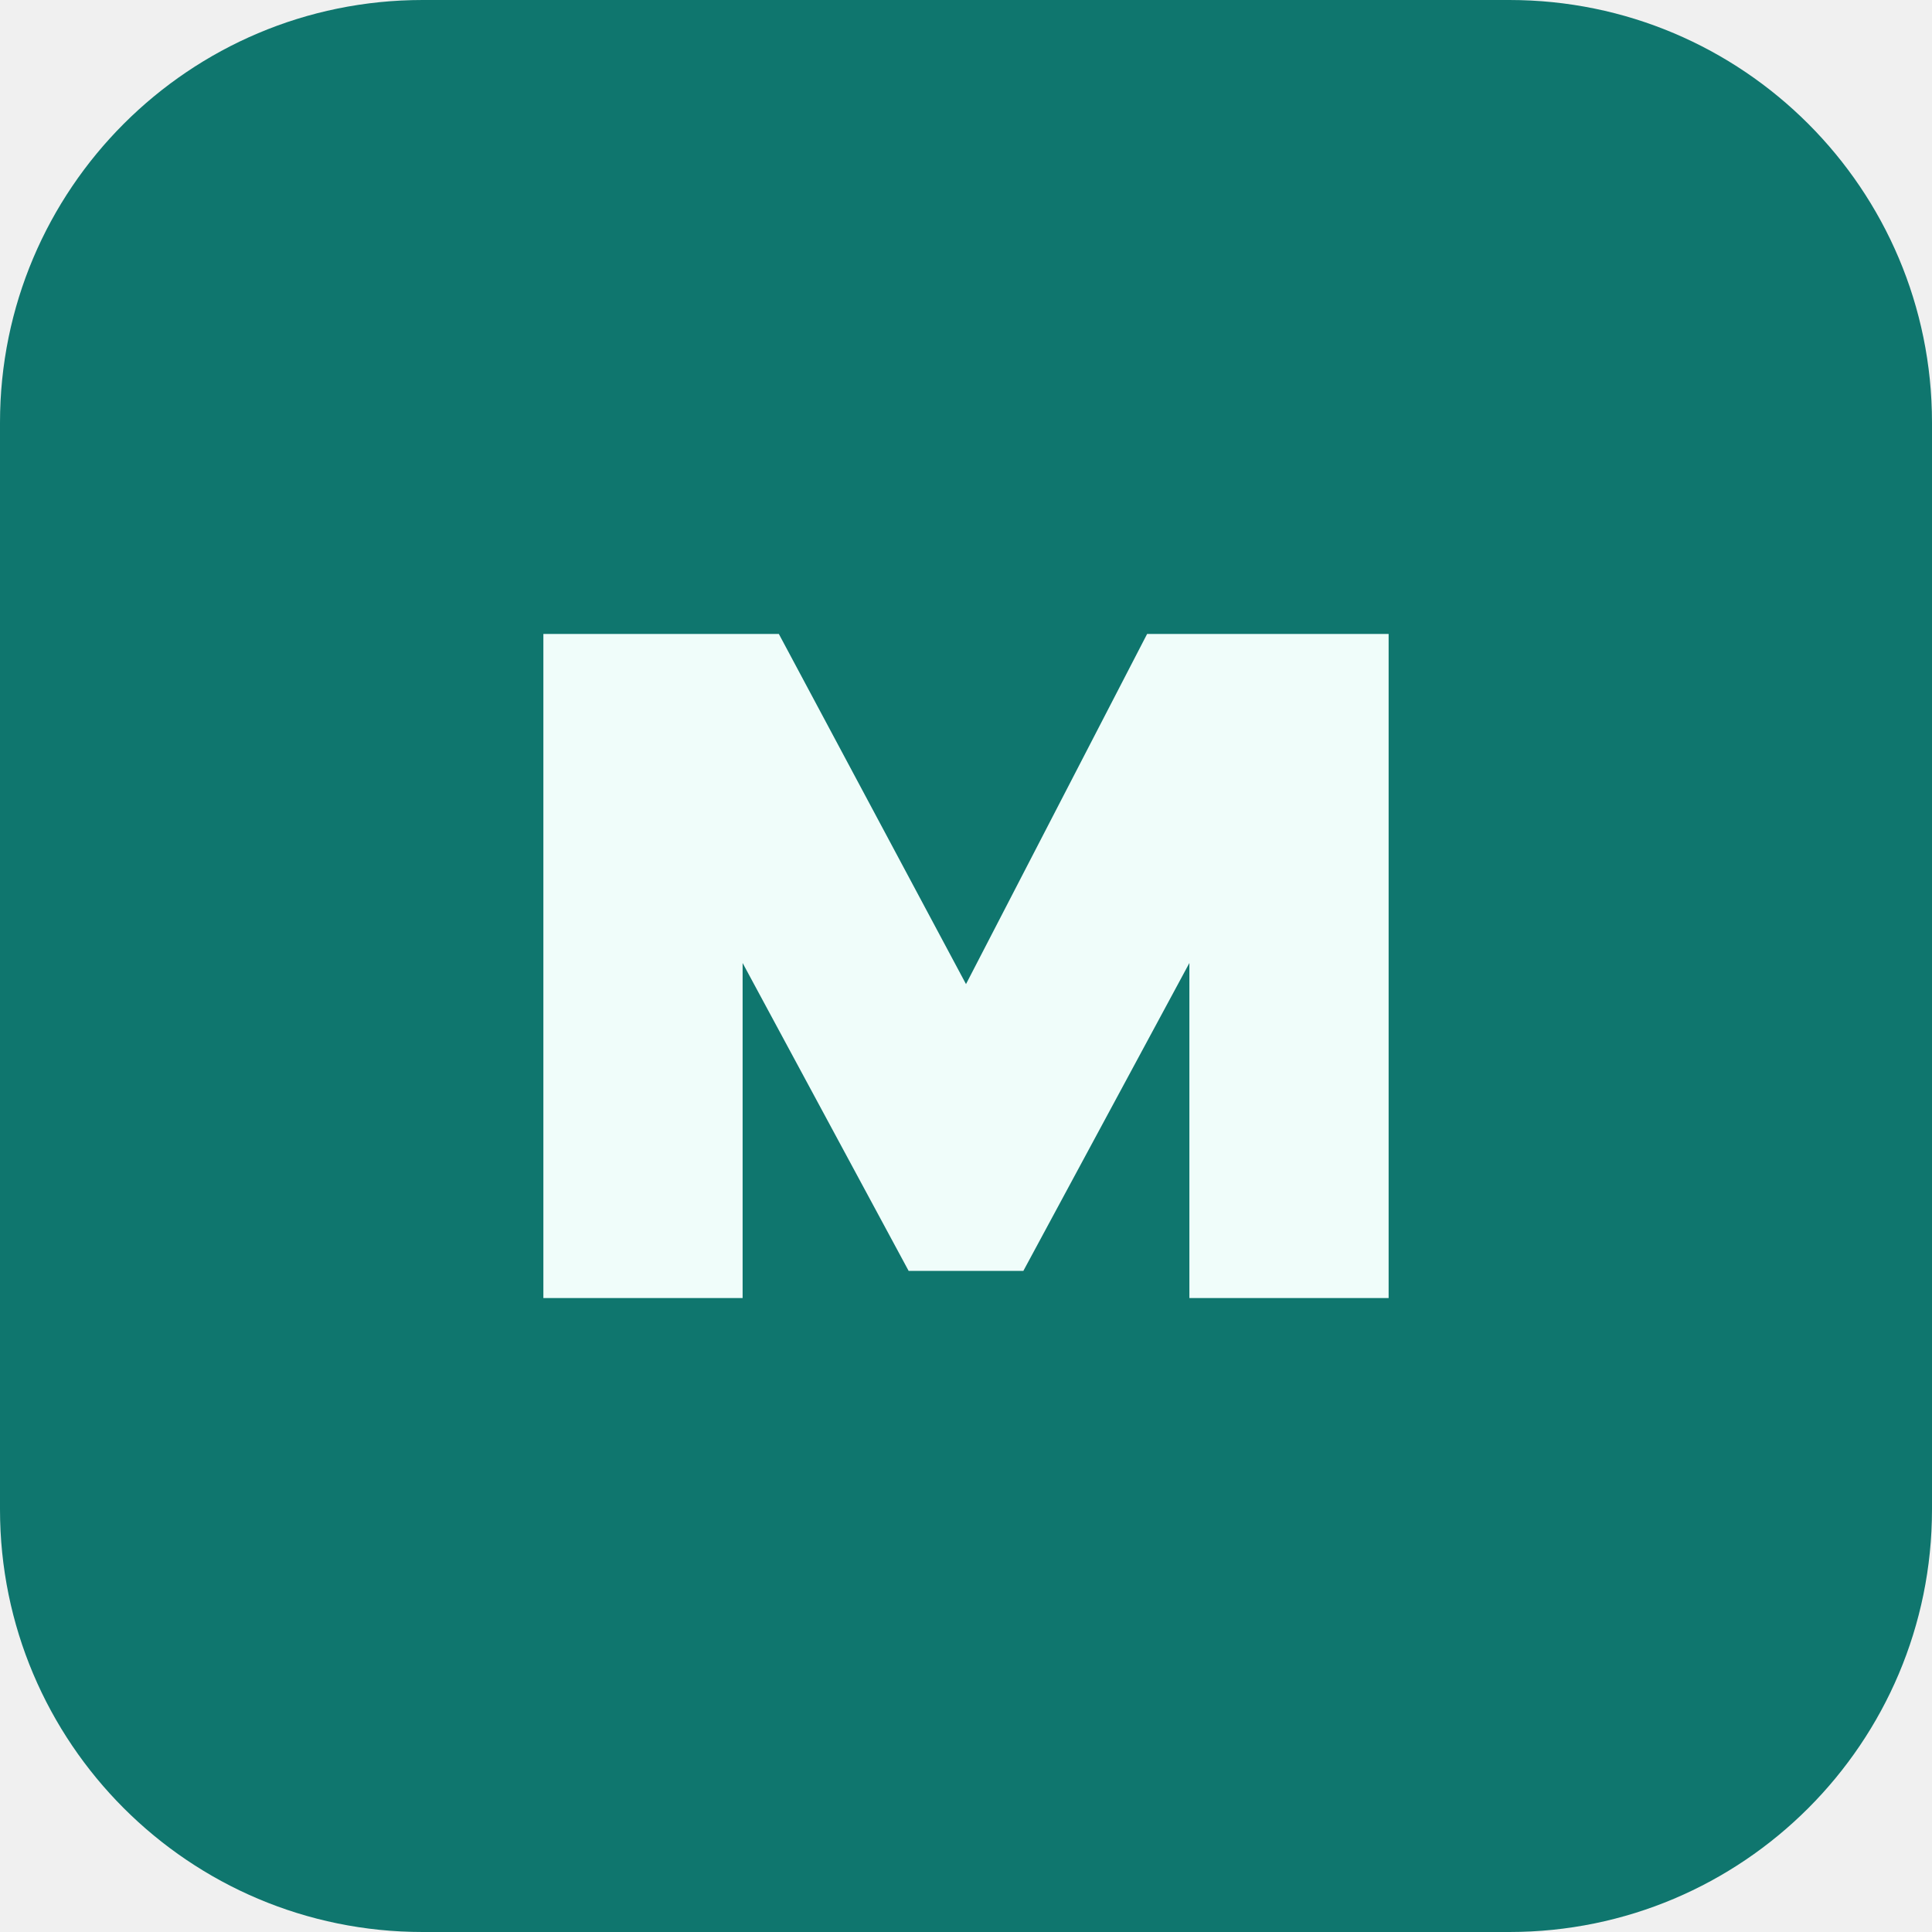
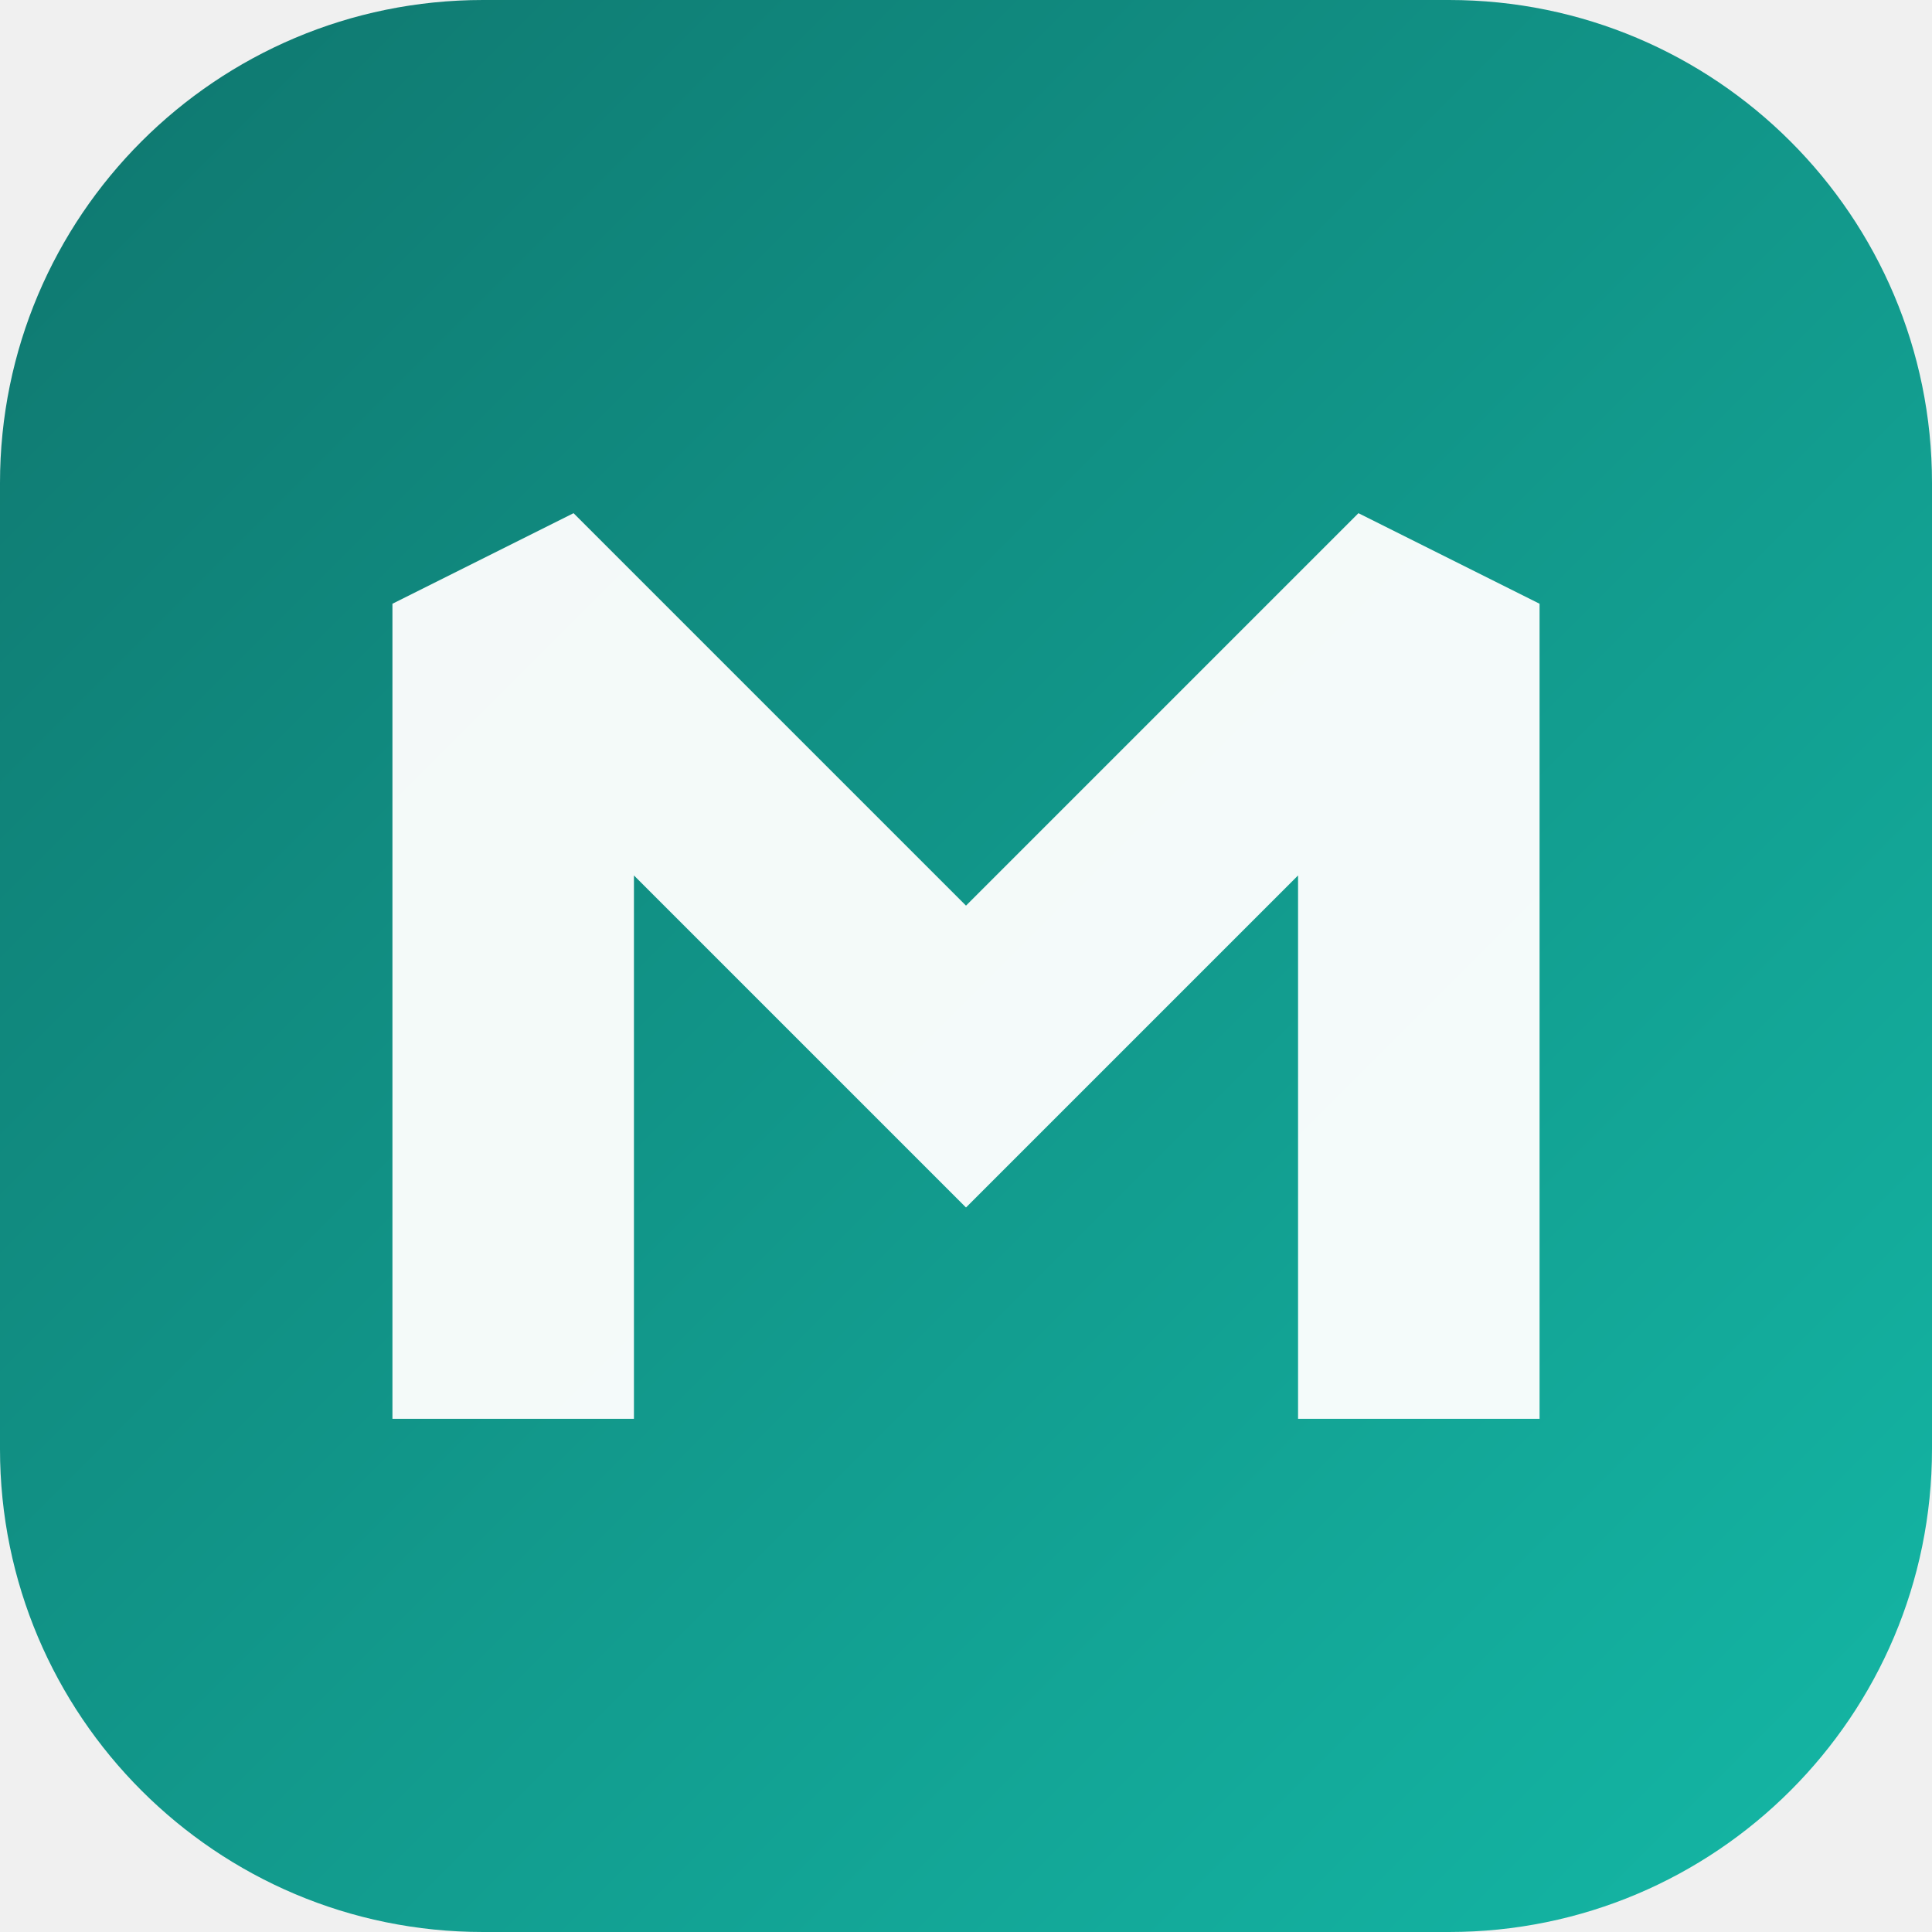
- <svg xmlns="http://www.w3.org/2000/svg" viewBox="0 0 64 64" role="img" aria-label="Mahesh Palavalli favicon">
-   <rect width="64" height="64" rx="14" fill="#0f766e" />
-   <path d="M18 43V21h7.8l6.2 11.6L38 21h8v22h-6.6V31.9l-5.5 10.2h-3.8l-5.5-10.2V43H18z" fill="#f0fdfa" />
+ <svg xmlns="http://www.w3.org/2000/svg" viewBox="0 0 64 64" role="img" aria-label="Mahesh Palavalli">
+   <defs>
+     <linearGradient id="g" x1="0" y1="0" x2="1" y2="1">
+       <stop offset="0%" stop-color="#0f766e" />
+       <stop offset="100%" stop-color="#14b8a6" />
+     </linearGradient>
+   </defs>
+   <rect width="64" height="64" rx="16" fill="url(#g)" />
+   <path d="M13 47V20l6-3 13 13 13-13 6 3v27h-8V29l-11 11-11-11v18z" fill="white" fill-opacity="0.95" />
</svg>
